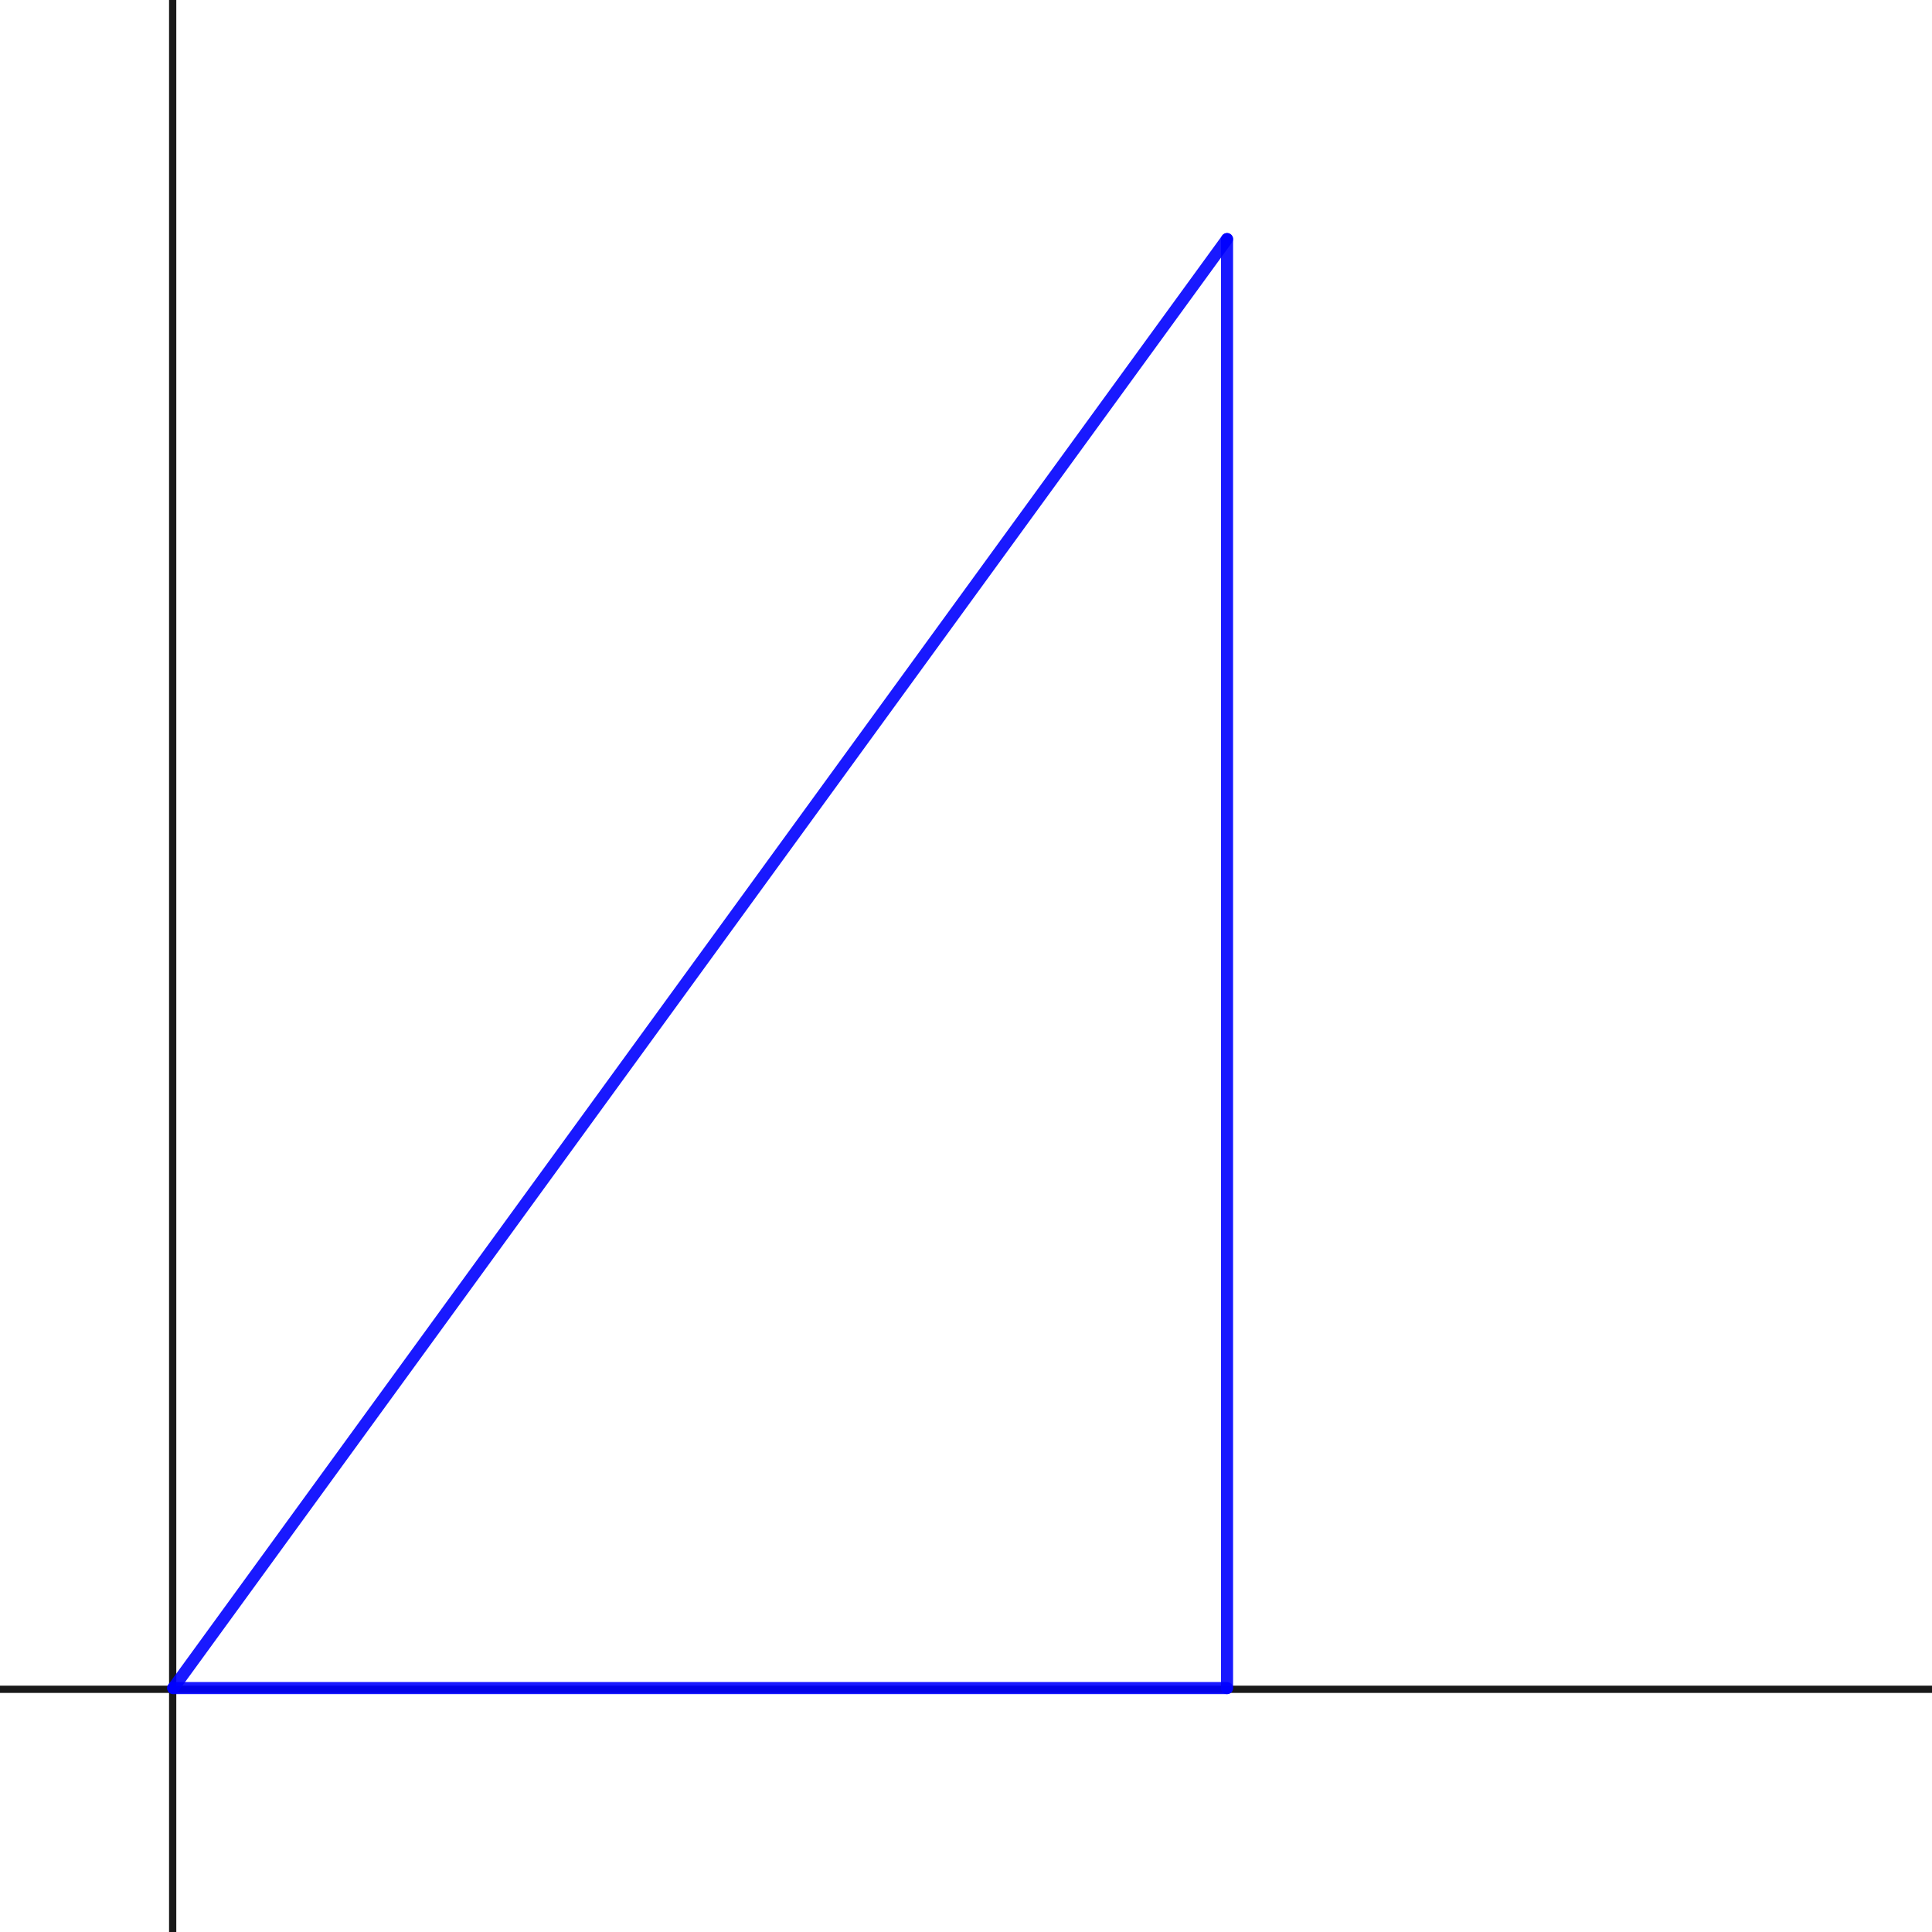
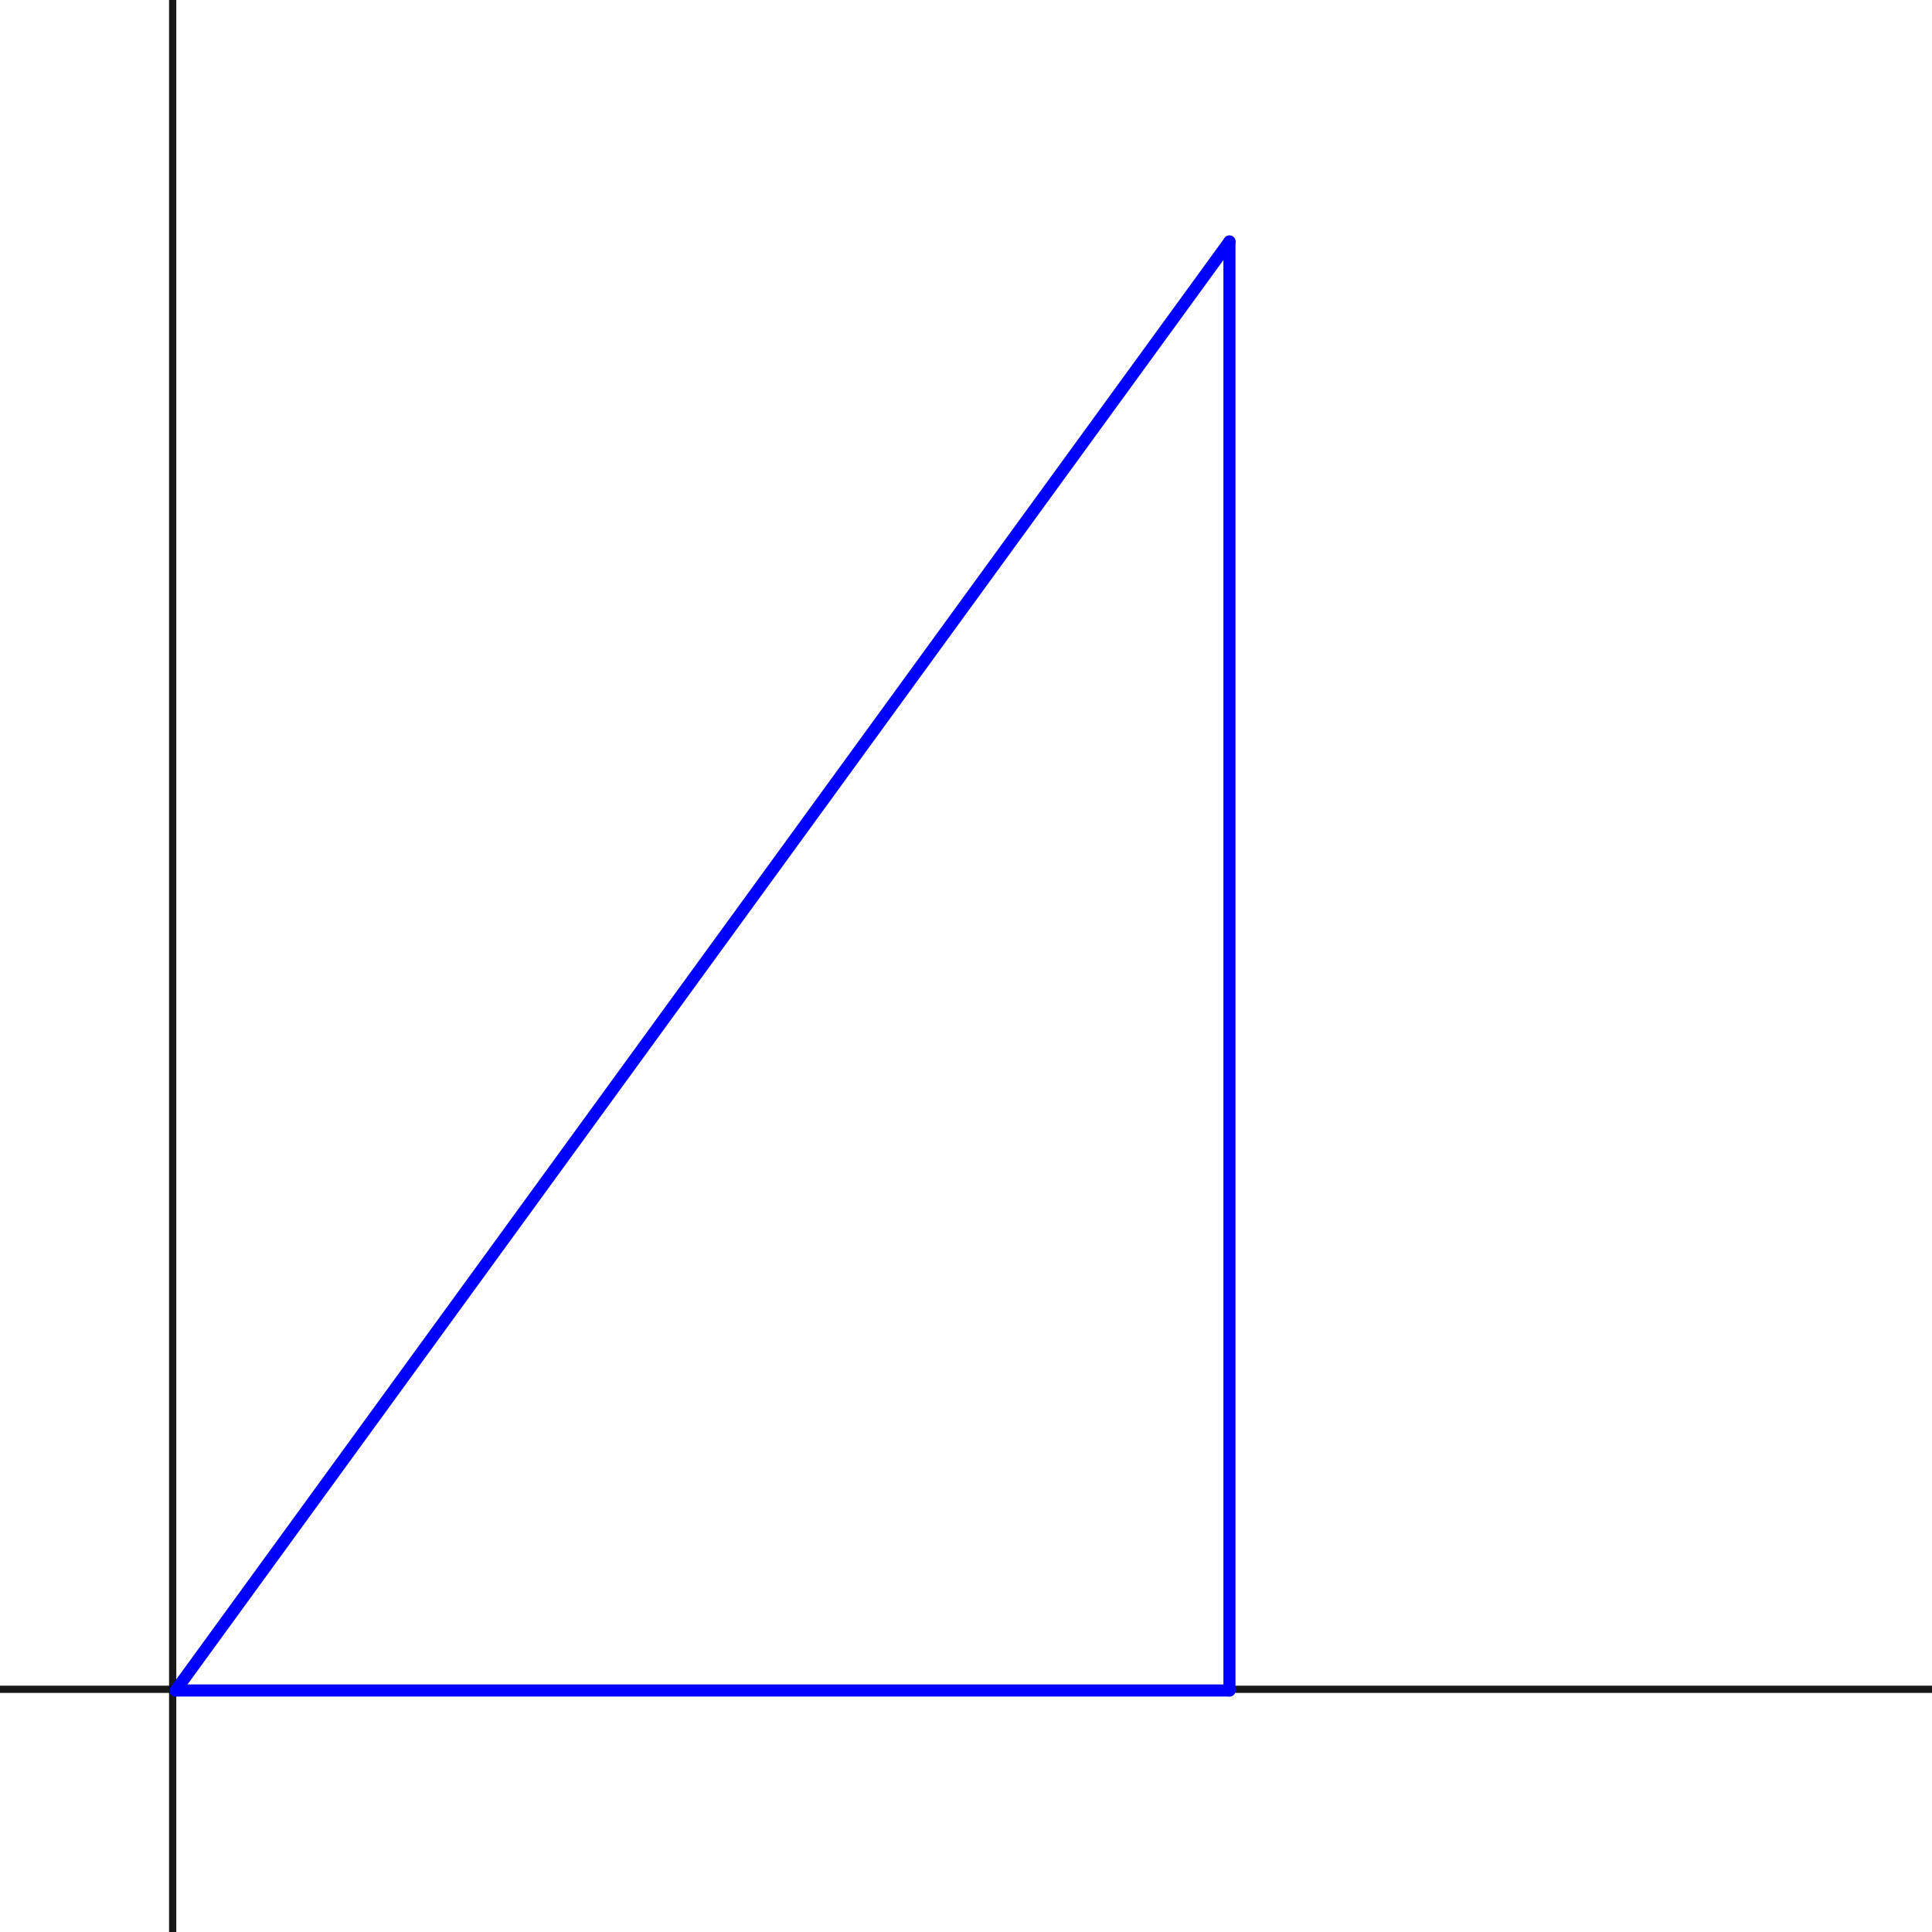
<svg xmlns="http://www.w3.org/2000/svg" version="1.1" width="400" height="400" class="desmos-graph">
  <defs />
  <g transform="scale(1,1)">
-     <g id="background-b2369014">
+     <g id="background-14a65c8e">
      <rect fill="white" stroke="none" x="0" y="0" width="400" height="400" class="dcg-svg-background" />
    </g>
-     <g id="background-images-b2369014" />
-     <g id="graphpaper-b2369014">
-       <g id="axis-b2369014">
-         <g id="yaxis-b2369014">
-           <path fill="none" stroke="rgb(0,0,0)" class="dcg-svg-axis-line" paint-order="fill stroke markers" d=" M 35.75 0 L 35.75 400" stroke-opacity="0.9" stroke-miterlimit="10" stroke-width="1.5" stroke-dasharray="" />
+     <g id="background-images-14a65c8e" />
+     <g id="graphpaper-14a65c8e">
+       <g id="axis-14a65c8e">
+         <g id="yaxis-14a65c8e">
+           <g>
+             <path fill="none" stroke="rgb(0,0,0)" class="dcg-svg-axis-line" paint-order="fill stroke markers" d=" M 35.75 0 L 35.75 400" stroke-opacity="0.9" stroke-miterlimit="10" stroke-width="1.5" stroke-dasharray="" />
+           </g>
        </g>
-         <g id="xaxis-b2369014">
-           <path fill="none" stroke="rgb(0,0,0)" class="dcg-svg-axis-line" paint-order="fill stroke markers" d=" M 0 349.75 L 400 349.75" stroke-opacity="0.9" stroke-miterlimit="10" stroke-width="1.5" stroke-dasharray="" />
+         <g id="xaxis-14a65c8e">
+           <g>
+             <path fill="none" stroke="rgb(0,0,0)" class="dcg-svg-axis-line" paint-order="fill stroke markers" d=" M 0 349.75 L 400 349.75" stroke-opacity="0.9" stroke-miterlimit="10" stroke-width="1.5" stroke-dasharray="" />
+           </g>
        </g>
        <g>
          <g>
            <path fill="none" stroke="rgb(0,0,0)" class="dcg-svg-tickmark" paint-order="fill stroke markers" d="" stroke-opacity="0.9" stroke-miterlimit="2" stroke-width="1.5" stroke-dasharray="" />
          </g>
        </g>
      </g>
    </g>
-     <g id="expressions-b2369014">
-       <g id="sketch-b2369014">
+     <g id="expressions-14a65c8e">
+       <g id="sketch-14a65c8e">
        <path fill="#0000ff" stroke="none" paint-order="stroke fill markers" d="" fill-opacity="0.4" />
        <g>
-           <path fill="none" stroke="#0000ff" class="dcg-svg-curve" paint-order="fill stroke markers" d=" M 35.864 349.5 L 35.864 349.5 L 254.045 49.5" stroke-linecap="round" stroke-linejoin="round" stroke-miterlimit="10" stroke-width="2.5" stroke-opacity="0.9" stroke-dasharray="" />
+           <path fill="none" stroke="#0000ff" class="dcg-svg-curve" paint-order="fill stroke markers" d=" M 36.364 350 L 36.364 350 L 254.545 50" stroke-linecap="round" stroke-linejoin="round" stroke-miterlimit="10" stroke-width="2.5" stroke-dasharray="" />
        </g>
      </g>
-       <g id="sketch-b2369014">
+       <g id="sketch-14a65c8e">
        <path fill="#0000ff" stroke="none" paint-order="stroke fill markers" d="" fill-opacity="0.4" />
        <g>
-           <path fill="none" stroke="#0000ff" class="dcg-svg-curve" paint-order="fill stroke markers" d=" M 254.045 349.5 L 254.045 349.5 L 254.045 49.5" stroke-linecap="round" stroke-linejoin="round" stroke-miterlimit="10" stroke-width="2.5" stroke-opacity="0.9" stroke-dasharray="" />
+           <path fill="none" stroke="#0000ff" class="dcg-svg-curve" paint-order="fill stroke markers" d=" M 254.545 350 L 254.545 350 L 254.545 50" stroke-linecap="round" stroke-linejoin="round" stroke-miterlimit="10" stroke-width="2.5" stroke-dasharray="" />
        </g>
      </g>
-       <g id="sketch-b2369014">
+       <g id="sketch-14a65c8e">
        <path fill="#0000ff" stroke="none" paint-order="stroke fill markers" d="" fill-opacity="0.4" />
        <g>
-           <path fill="none" stroke="#0000ff" class="dcg-svg-curve" paint-order="fill stroke markers" d=" M 35.864 349.5 L 35.864 349.5 L 254.045 349.5" stroke-linecap="round" stroke-linejoin="round" stroke-miterlimit="10" stroke-width="2.5" stroke-opacity="0.9" stroke-dasharray="" />
+           <path fill="none" stroke="#0000ff" class="dcg-svg-curve" paint-order="fill stroke markers" d=" M 36.364 350 L 36.364 350 L 254.545 350" stroke-linecap="round" stroke-linejoin="round" stroke-miterlimit="10" stroke-width="2.5" stroke-dasharray="" />
        </g>
      </g>
    </g>
-     <g id="labels-b2369014" />
+     <g id="labels-14a65c8e" />
  </g>
</svg>
